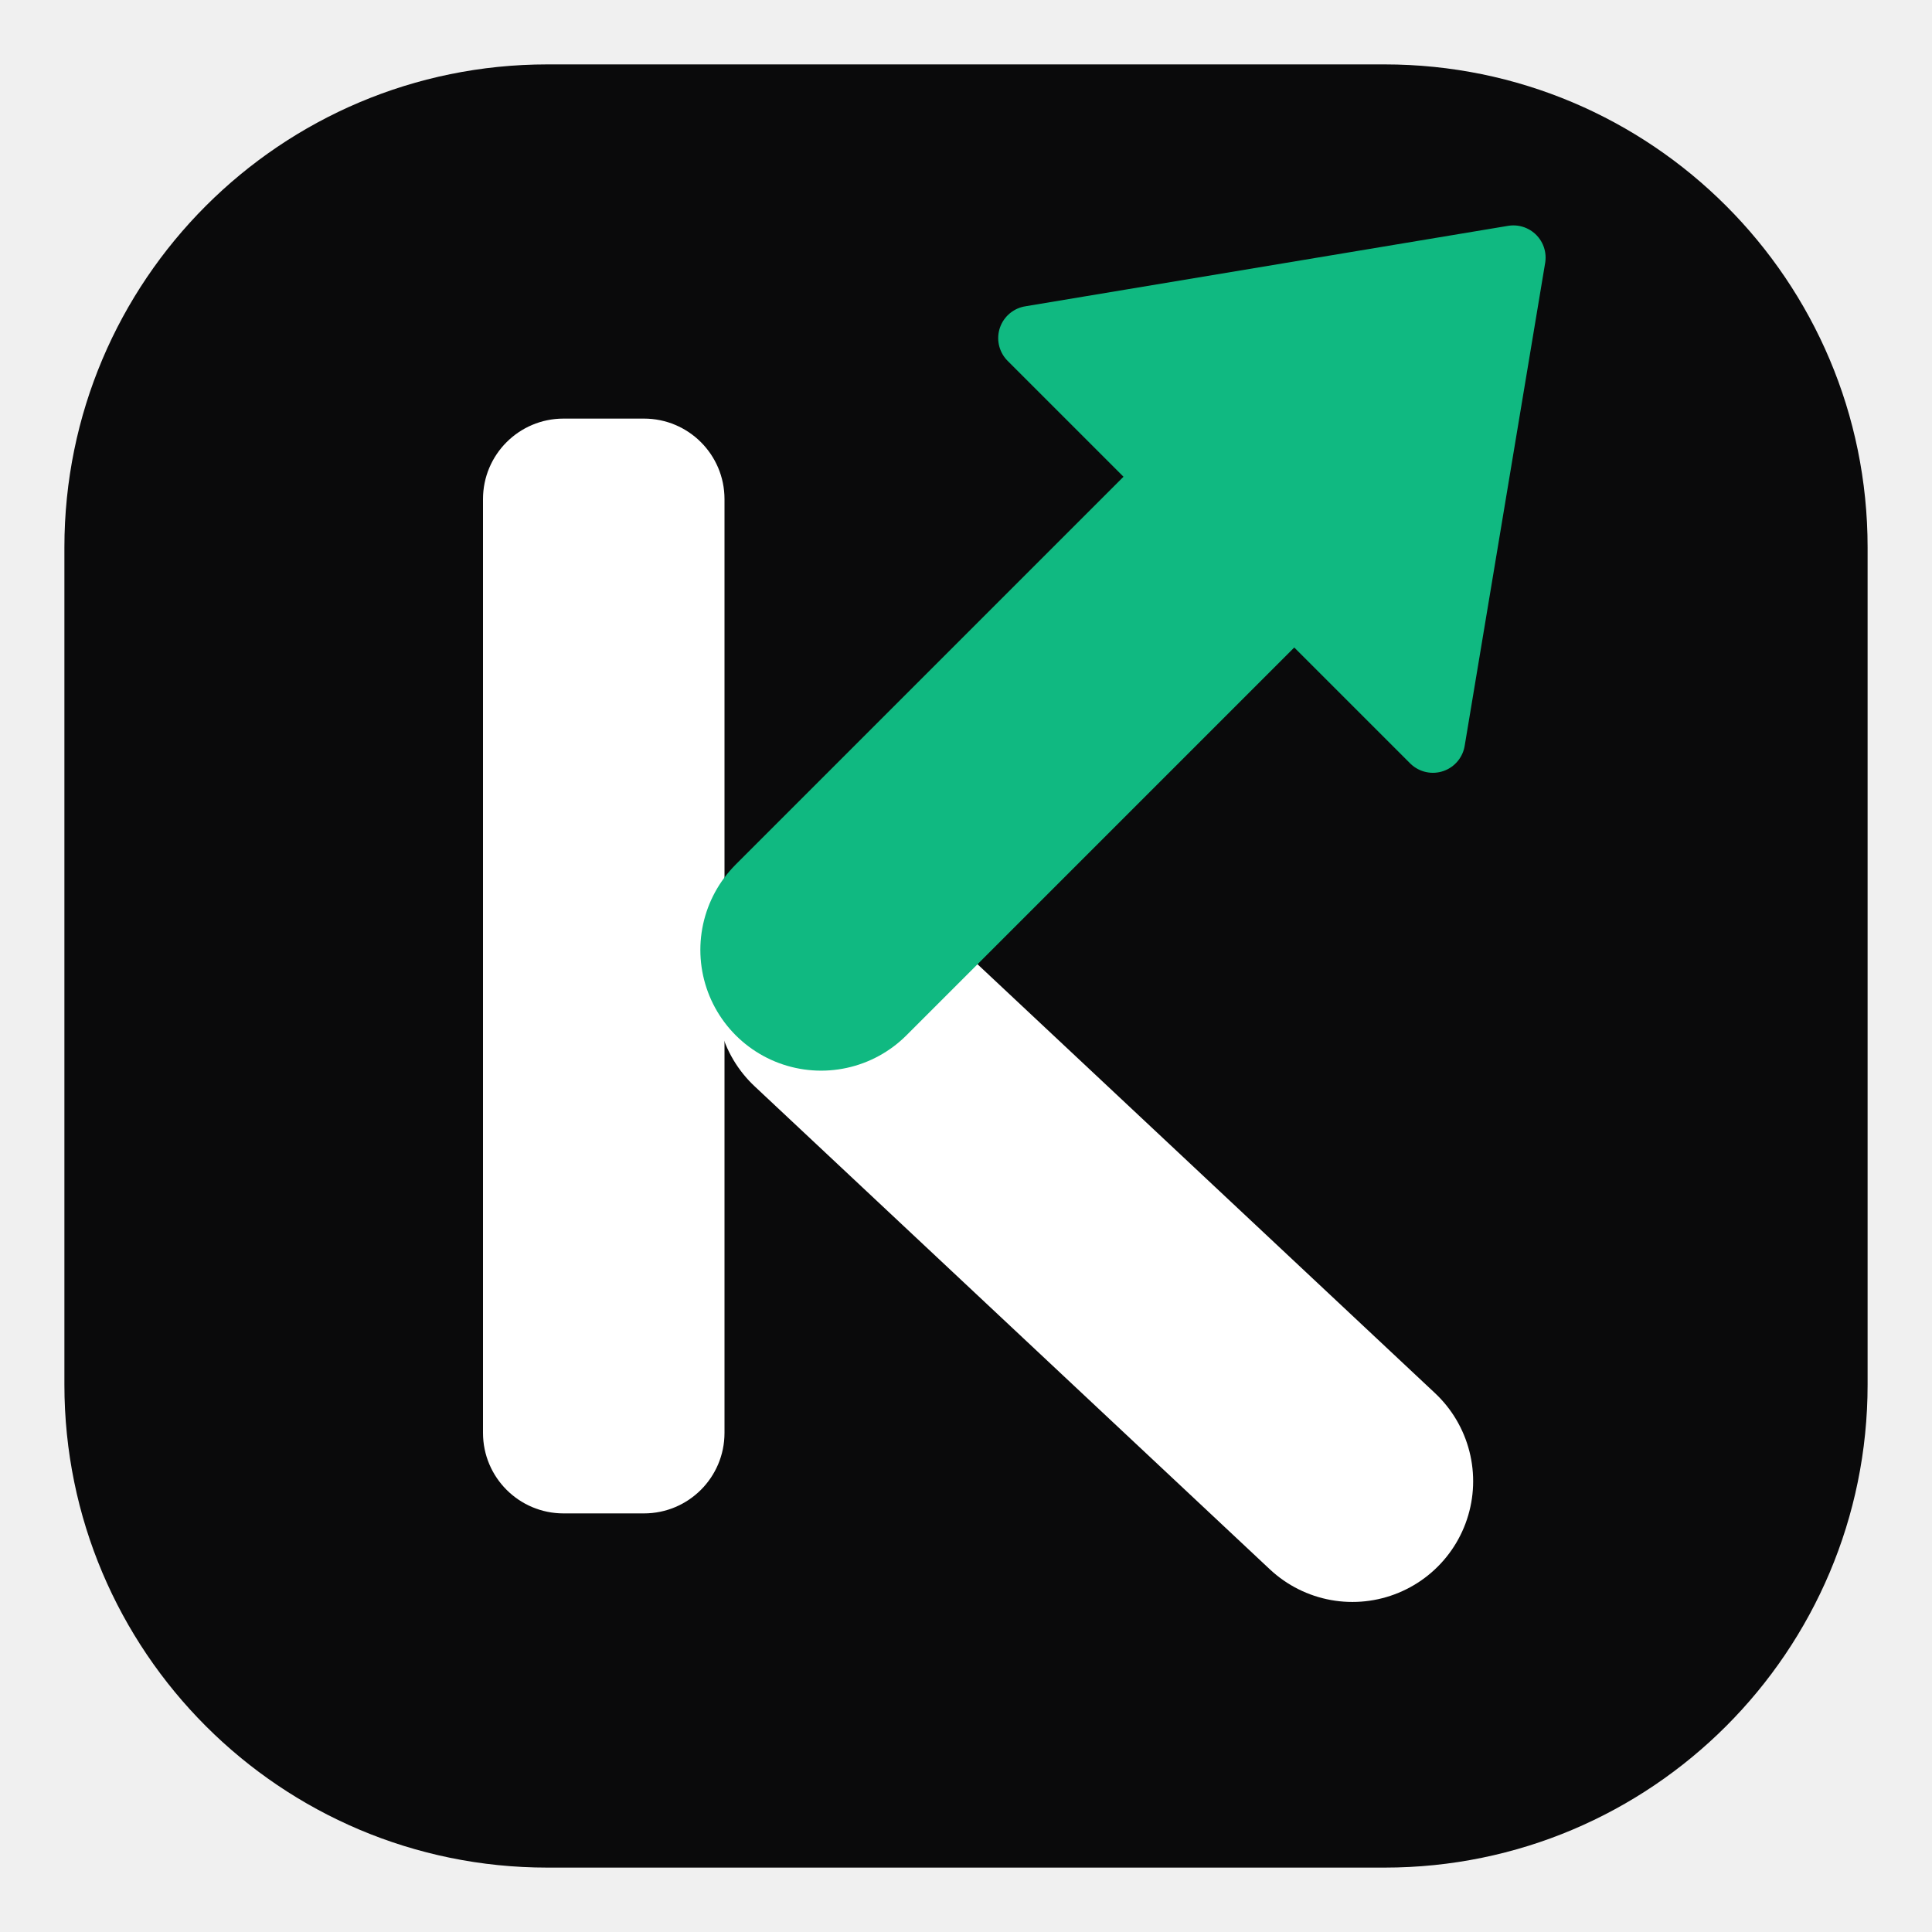
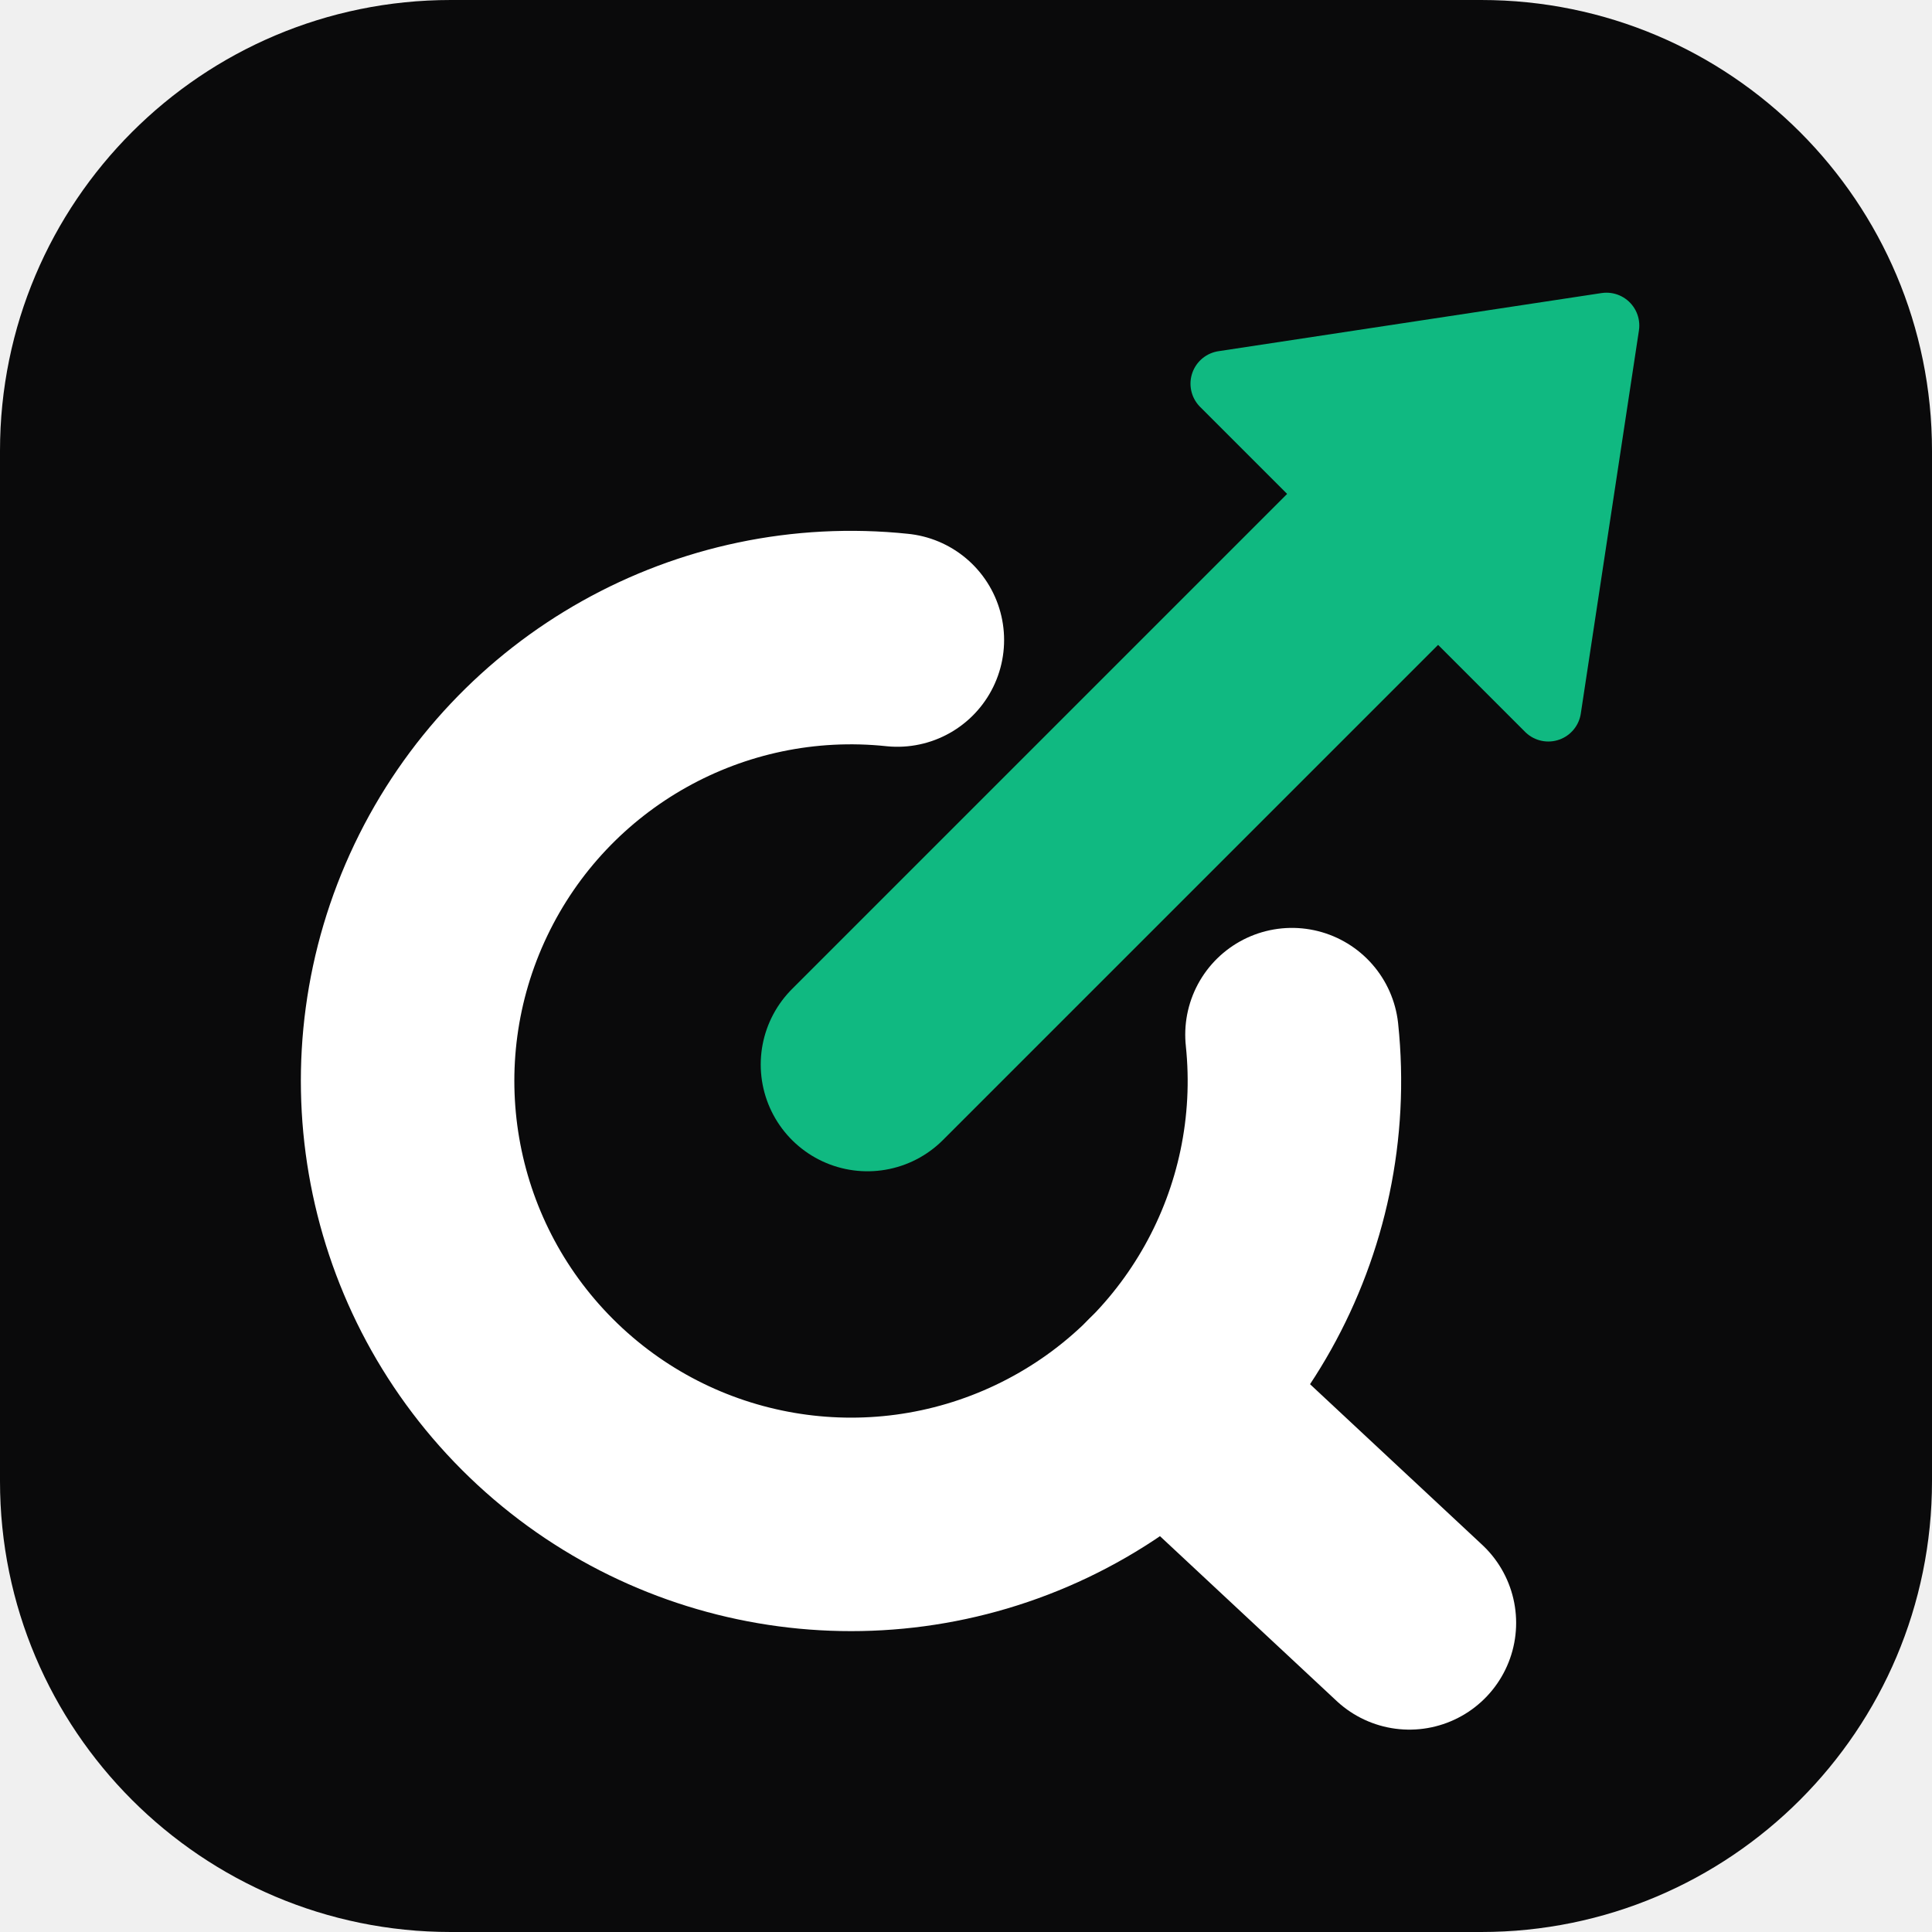
<svg xmlns="http://www.w3.org/2000/svg" viewBox="0 0 120 120" width="120" height="120">
-   <rect x="4" y="4" width="112" height="112" rx="30" fill="#0A0A0B" />
-   <rect x="30" y="26" width="15" height="68" rx="5" fill="#FFFFFF" />
-   <path d="M52 62 L84 92" stroke="#FFFFFF" stroke-width="15" stroke-linecap="round" />
-   <path d="M51 59 L76 34" stroke="#10B981" stroke-width="15" stroke-linecap="round" />
-   <path d="M94 16 L64 21 L89 46 Z" fill="#10B981" stroke="#10B981" stroke-width="4" stroke-linejoin="round" />
+   <rect width="120" height="120" rx="28" fill="#0A0A0B" />
+   <g transform="translate(60 60) scale(1.02) translate(-60 -60)">
+     <path d="M79.85 64.18 A27 27 0 1 1 55.82 40.15" fill="none" stroke="#FFFFFF" stroke-width="13" stroke-linecap="round" />
+     <path d="M72.09 86.09 L87 100" stroke="#FFFFFF" stroke-width="13" stroke-linecap="round" />
+     <path d="M54 66 L87.57 32.43" stroke="#10B981" stroke-width="13" stroke-linecap="round" />
+     <path d="M99.00 21.00 L95.46 44.33 L75.67 24.54 Z" fill="#10B981" stroke="#10B981" stroke-width="4" stroke-linejoin="round" />
+   </g>
</svg>
